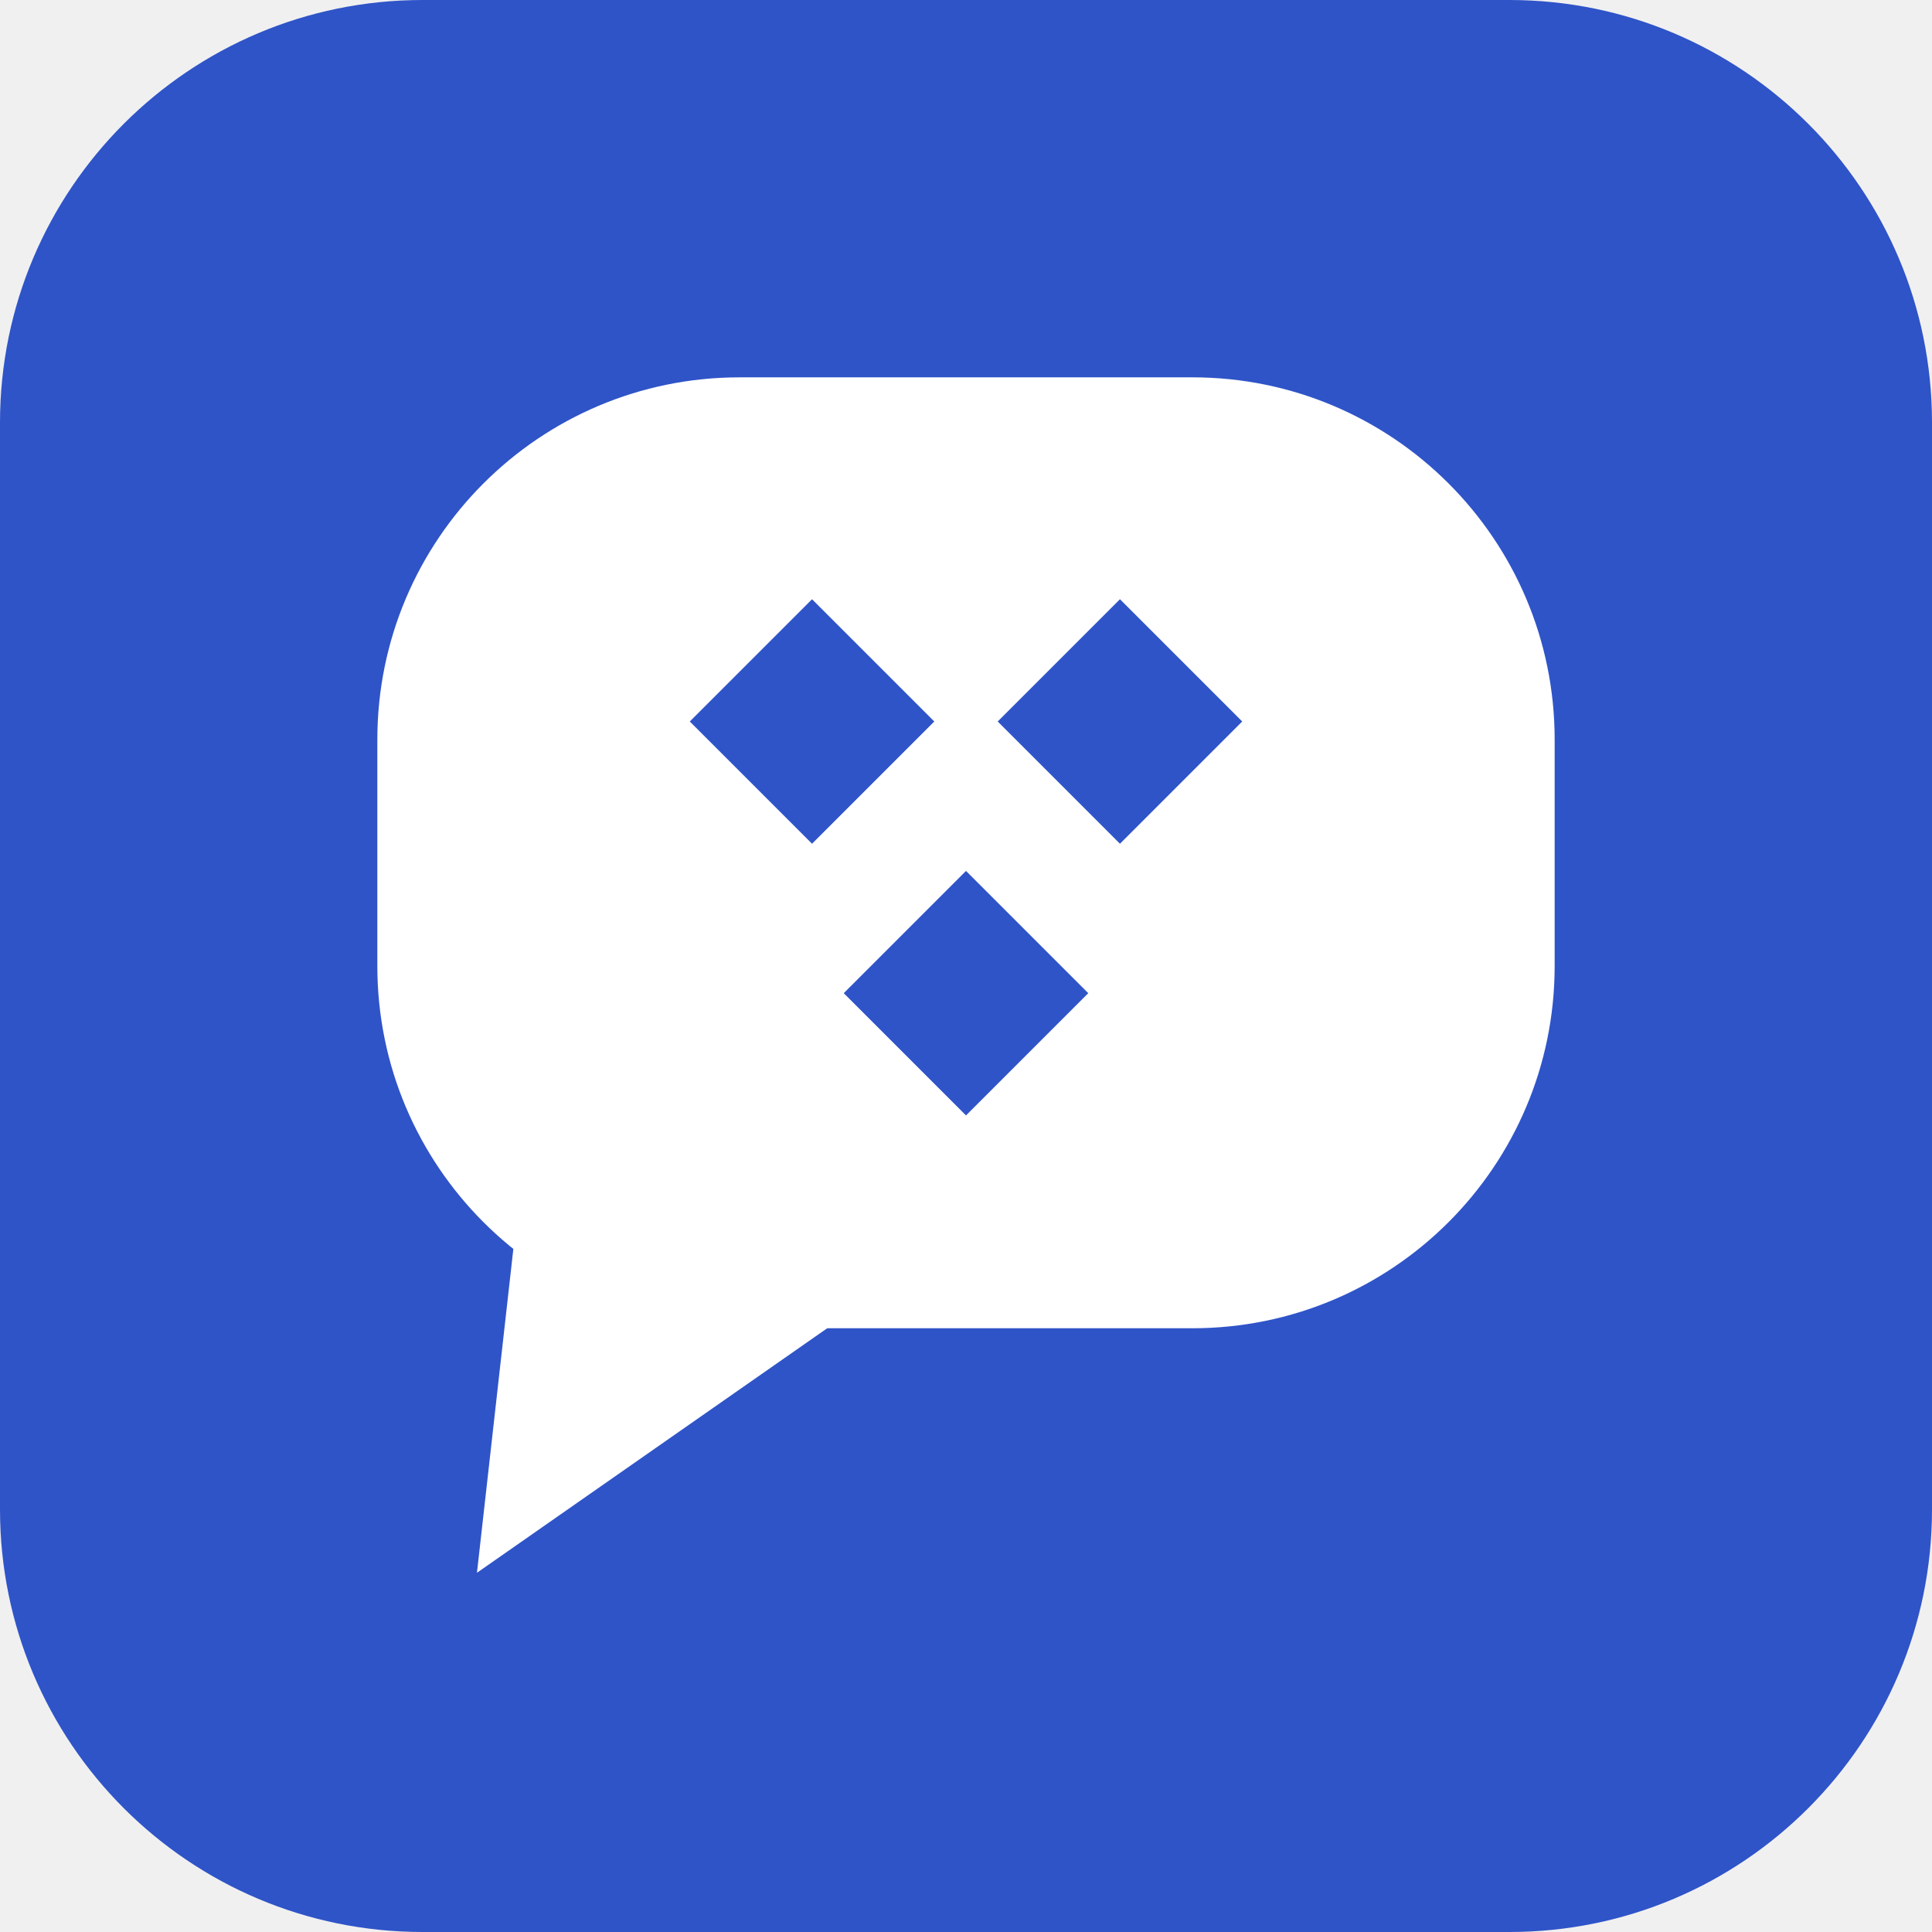
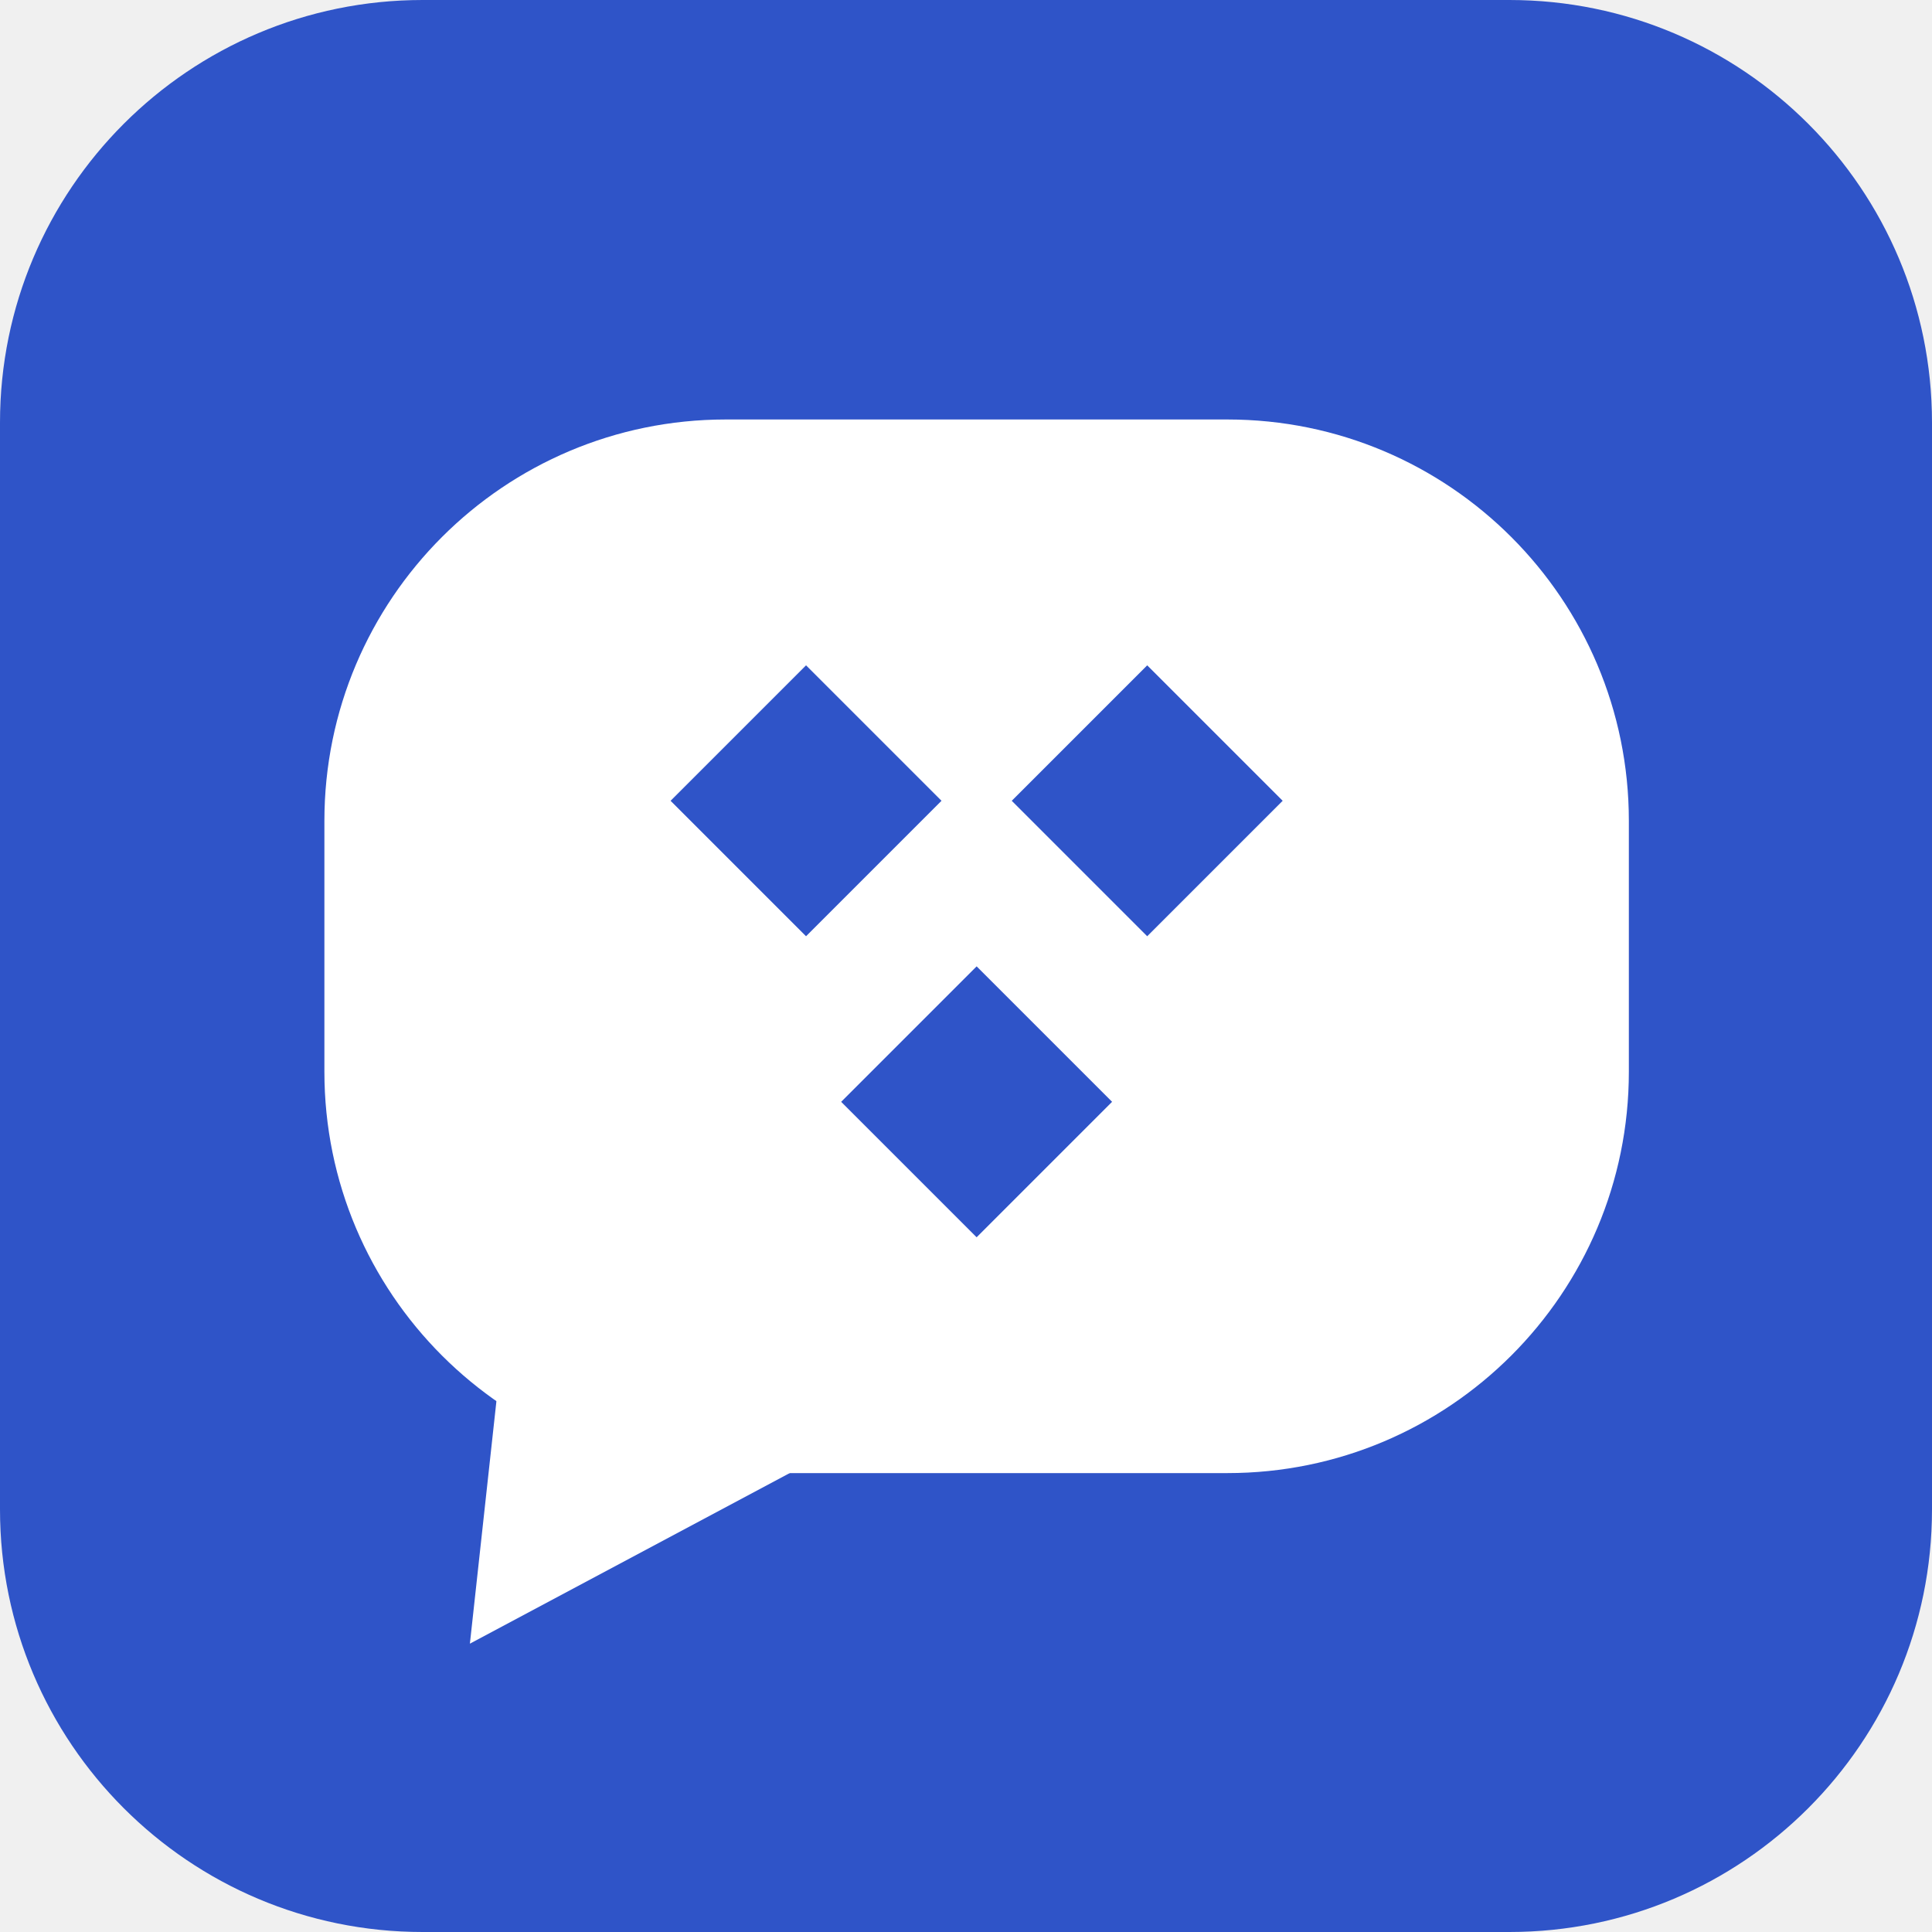
<svg xmlns="http://www.w3.org/2000/svg" viewBox="0 0 64 64" role="img" aria-label="Peyk">
  <rect width="64" height="64" rx="14" fill="#2f54c8" />
  <mask id="dots">
    <rect width="32" height="32" fill="#fff" />
    <path d="M12.6 7.9 L15.3 10.6 L12.6 13.3 L9.9 10.6 Z" fill="#000" />
    <path d="M19.4 7.9 L22.1 10.6 L19.4 13.3 L16.7 10.6 Z" fill="#000" />
    <path d="M16.0 13.9 L18.7 16.6 L16.0 19.3 L13.3 16.6 Z" fill="#000" />
  </mask>
-   <g transform="translate(8 8) scale(1.5)">
+   <g transform="translate(5.76 8.91) scale(1.662)">
    <g mask="url(#dots)" fill="#fff">
      <rect x="3" y="3" width="26" height="21" rx="8" />
-       <path d="M6.2 20.5 L5.2 29.4 L15.8 22 Z" />
+       <path d="M6.6 21 L5.9 27.4 L13.4 23.4 Z" />
    </g>
  </g>
</svg>
